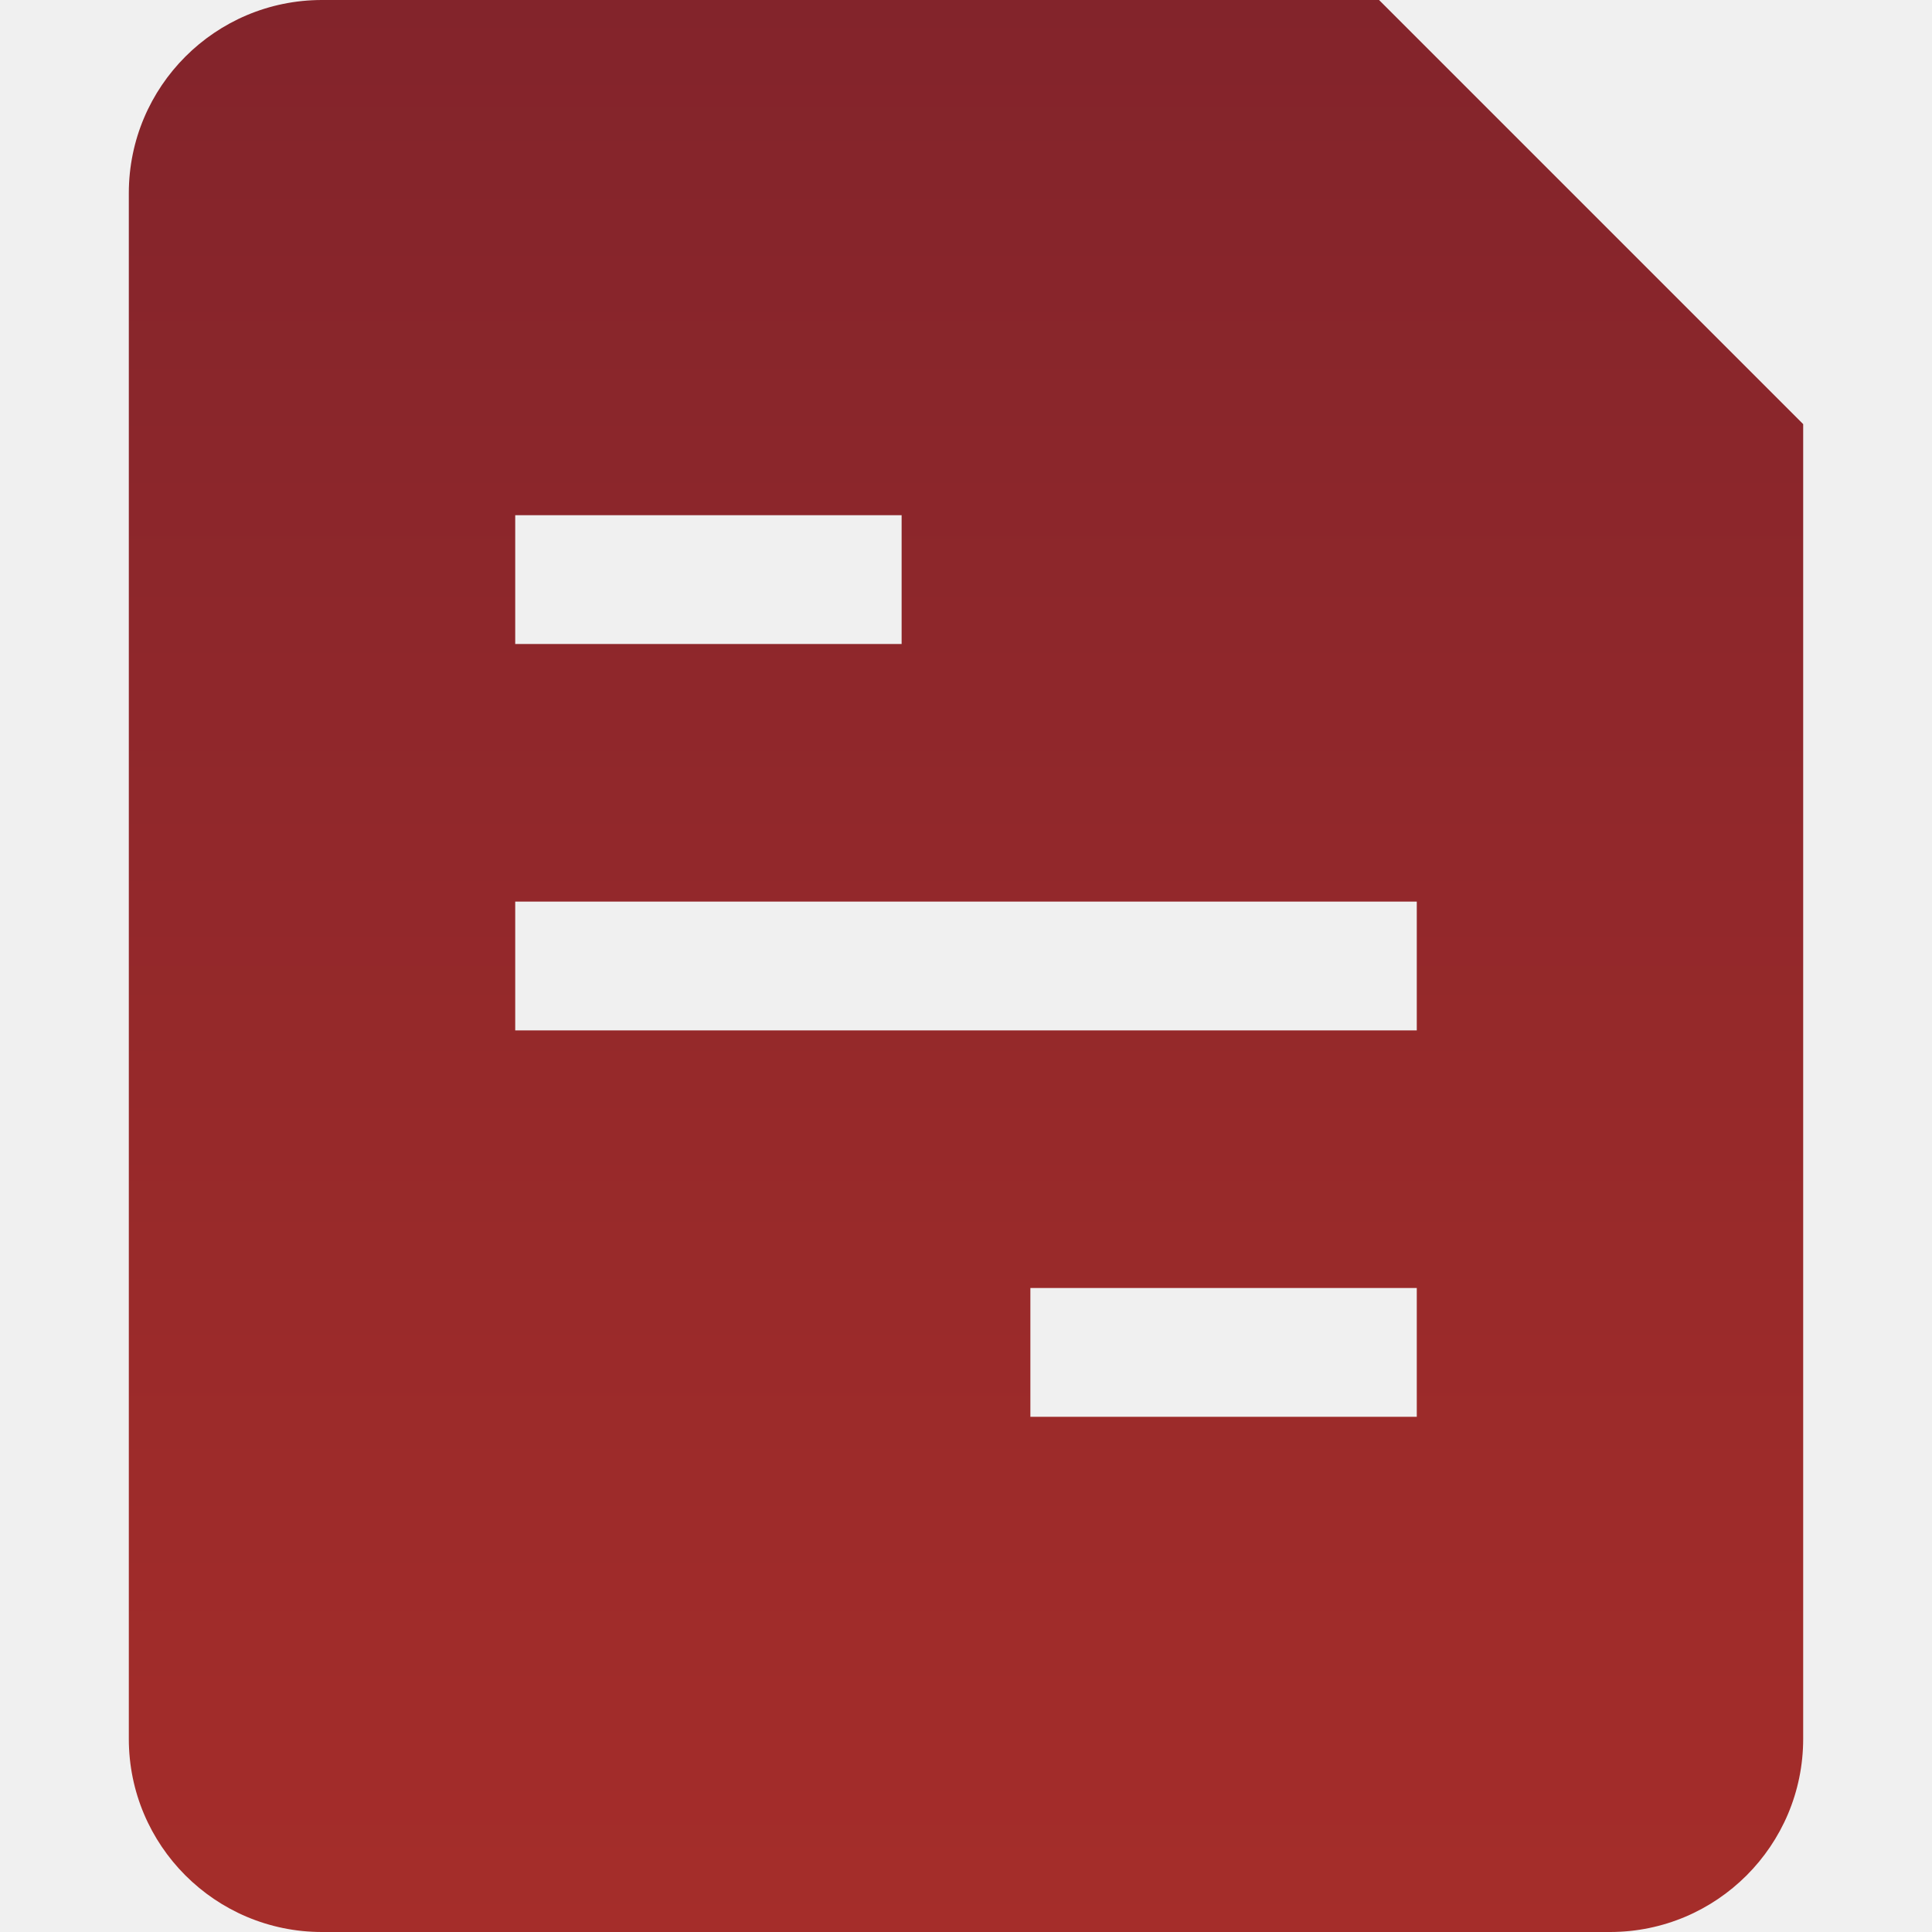
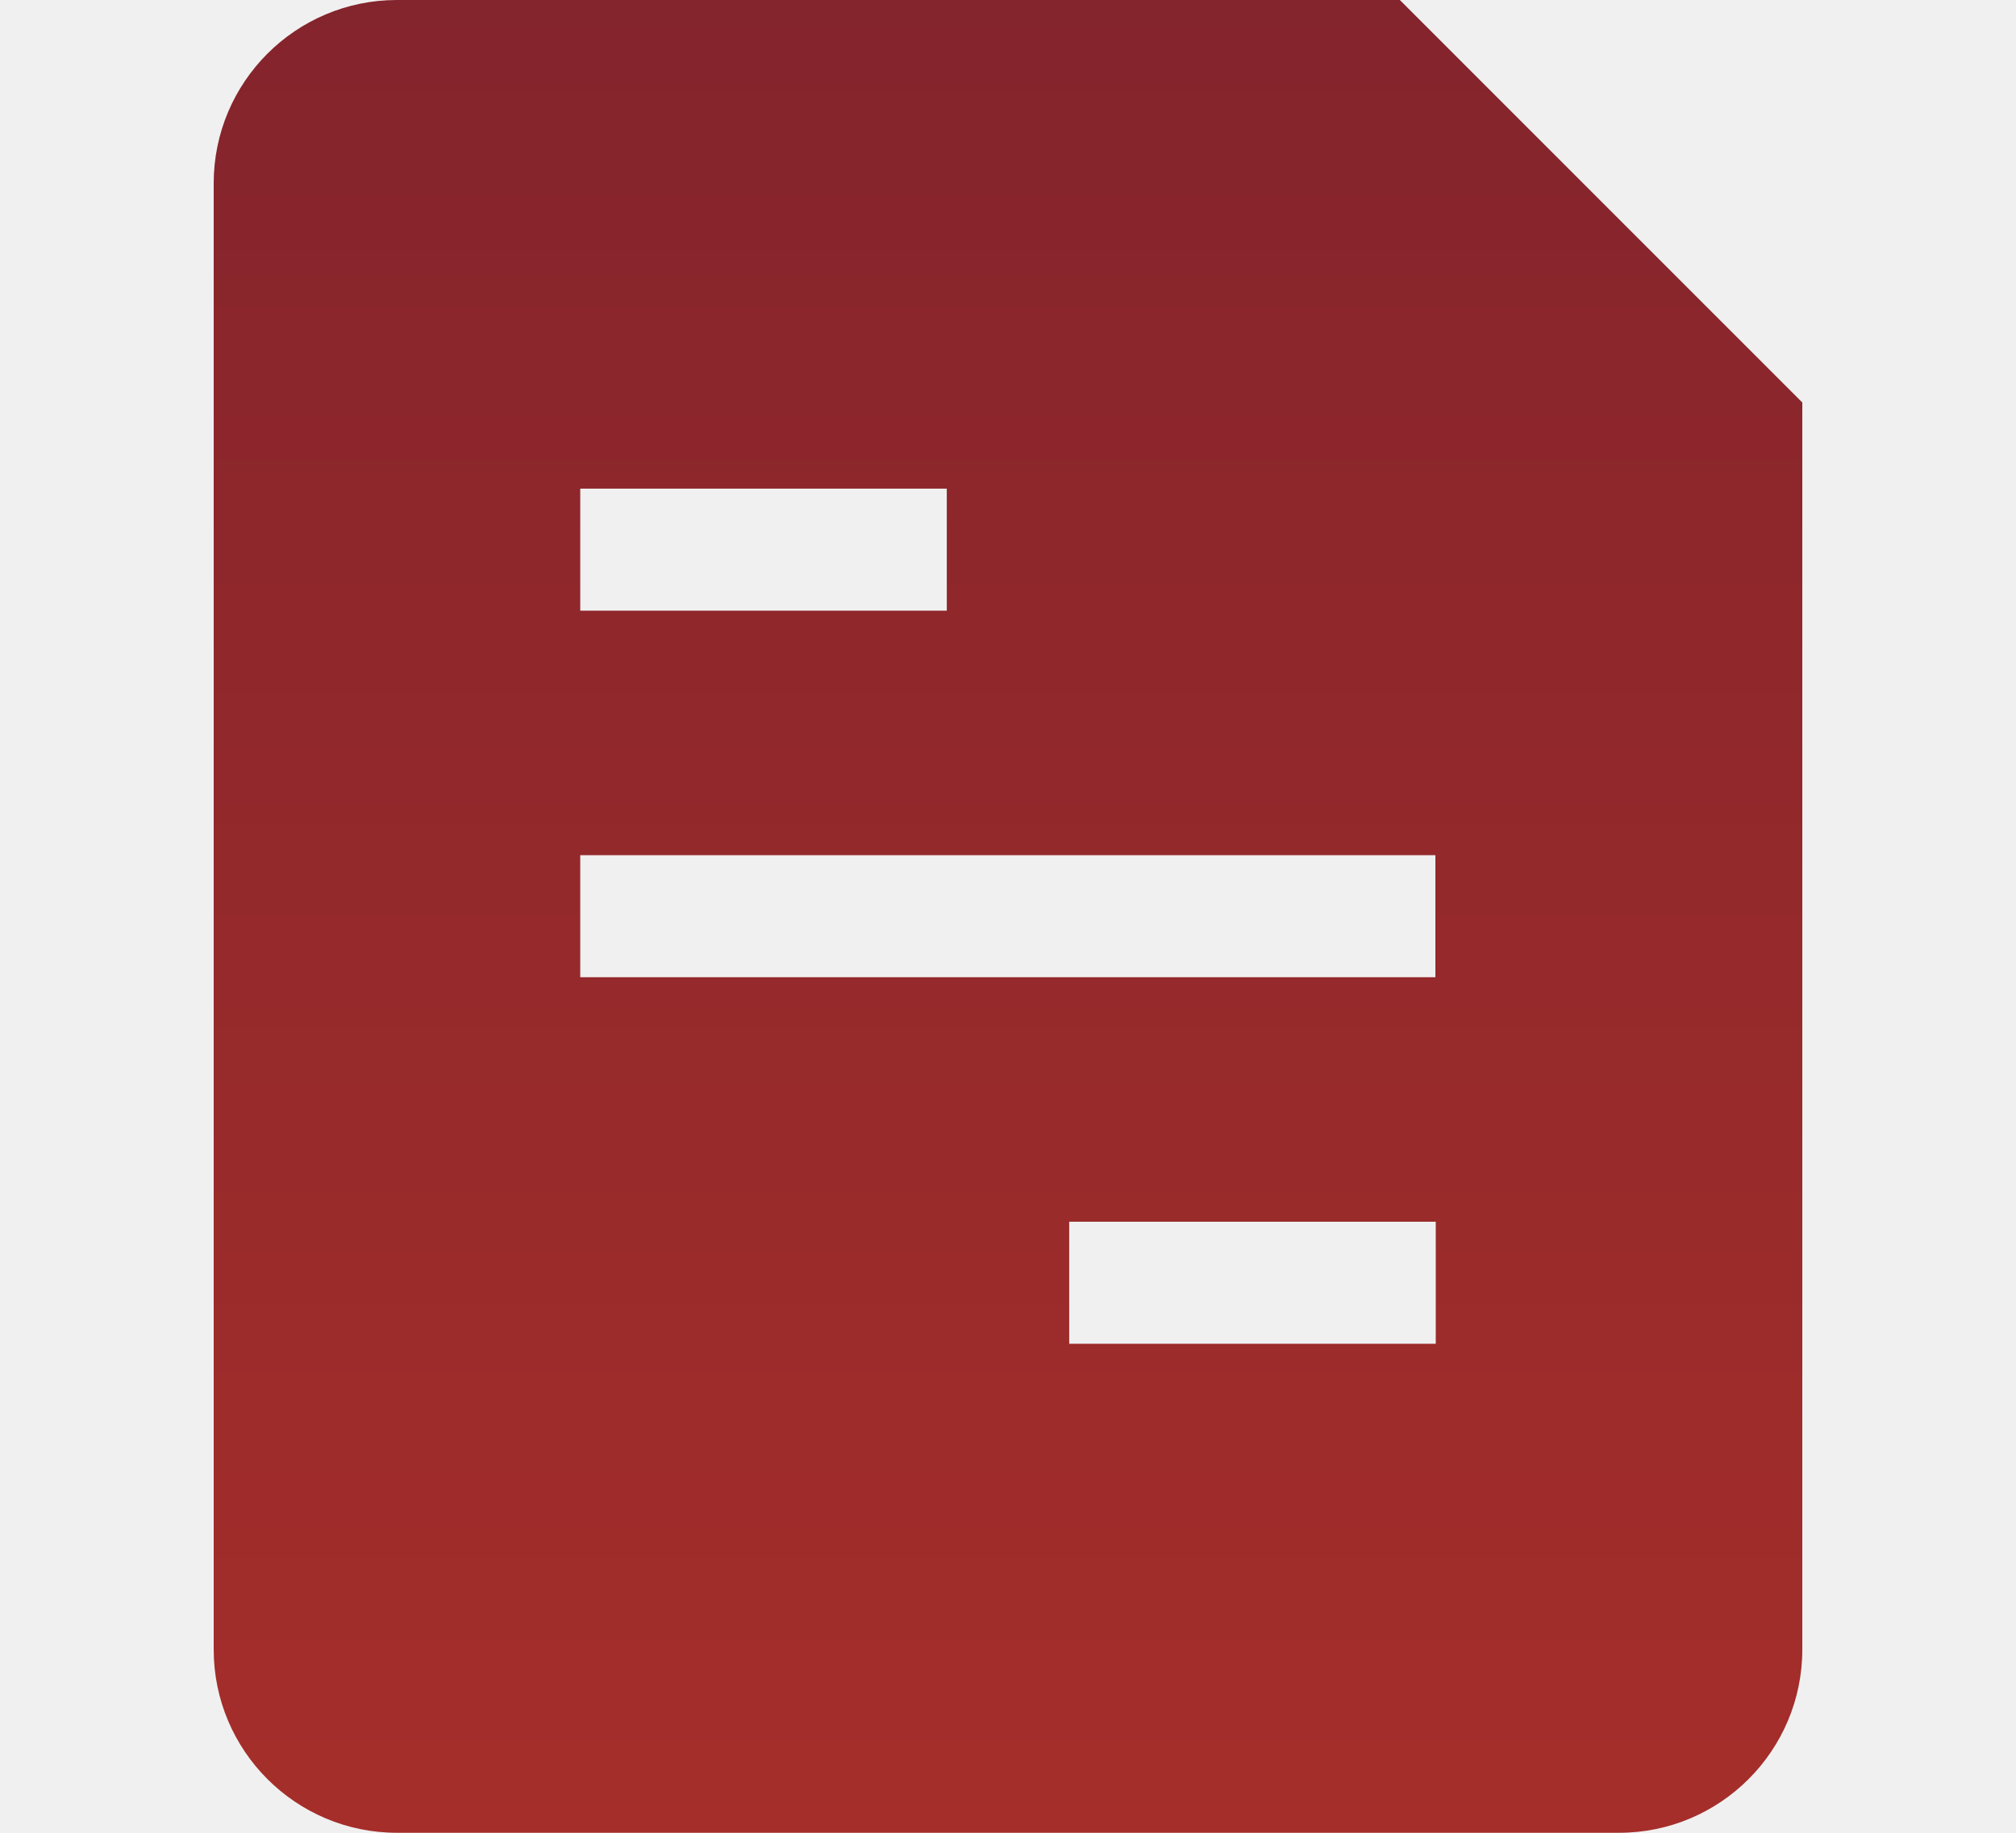
- <svg xmlns="http://www.w3.org/2000/svg" width="34" height="34" fill="none">
-   <g clip-path="url(#prefix__clip0_168_51)">
-     <path fill-rule="evenodd" clip-rule="evenodd" d="M2.267 3.4a3.4 3.4 0 013.4-3.4h18.602l7.464 7.464V30.6a3.4 3.4 0 01-3.4 3.4H5.667a3.4 3.4 0 01-3.4-3.4V3.4zm6.8 5.667h6.8v2.266h-6.8V9.067zm15.866 6.8H9.067v2.266h15.866v-2.266zm0 6.8h-6.8v2.266h6.8v-2.266z" fill="url(#prefix__paint0_linear_168_51)" />
-   </g>
+ <svg xmlns="http://www.w3.org/2000/svg" id="a" data-name="Estimates" viewBox="0 0 55 50">
  <defs>
-     <linearGradient id="prefix__paint0_linear_168_51" x1="17" y1="0" x2="17" y2="34" gradientUnits="userSpaceOnUse">
-       <stop stop-color="#83242B" />
-       <stop offset="1" stop-color="#A52D2A" />
+     <linearGradient id="b" x1="27.5" y1="52" x2="27.5" y2="2" gradientTransform="translate(0 52) scale(1 -1)" gradientUnits="userSpaceOnUse">
+       <stop offset="0" stop-color="#84242c" />
+       <stop offset="1" stop-color="#a52e2a" />
    </linearGradient>
-     <clipPath id="prefix__clip0_168_51">
-       <path fill="#fff" d="M0 0h34v34H0z" />
-     </clipPath>
  </defs>
+   <path d="M5.83,5C5.83,2.24,8.07,0,10.83,0h27.36l10.98,10.98v34.02c0,2.76-2.24,5-5,5H10.83c-2.76,0-5-2.24-5-5,0,0,0-40,0-40ZM15.83,13.33h10v3.33h-10v-3.33ZM39.17,23.33H15.83v3.33h23.33v-3.33ZM39.17,33.33h-10v3.33h10s0-3.33,0-3.33Z" style="fill: url(#b); fill-rule: evenodd; stroke-width: 0px;" />
</svg>
